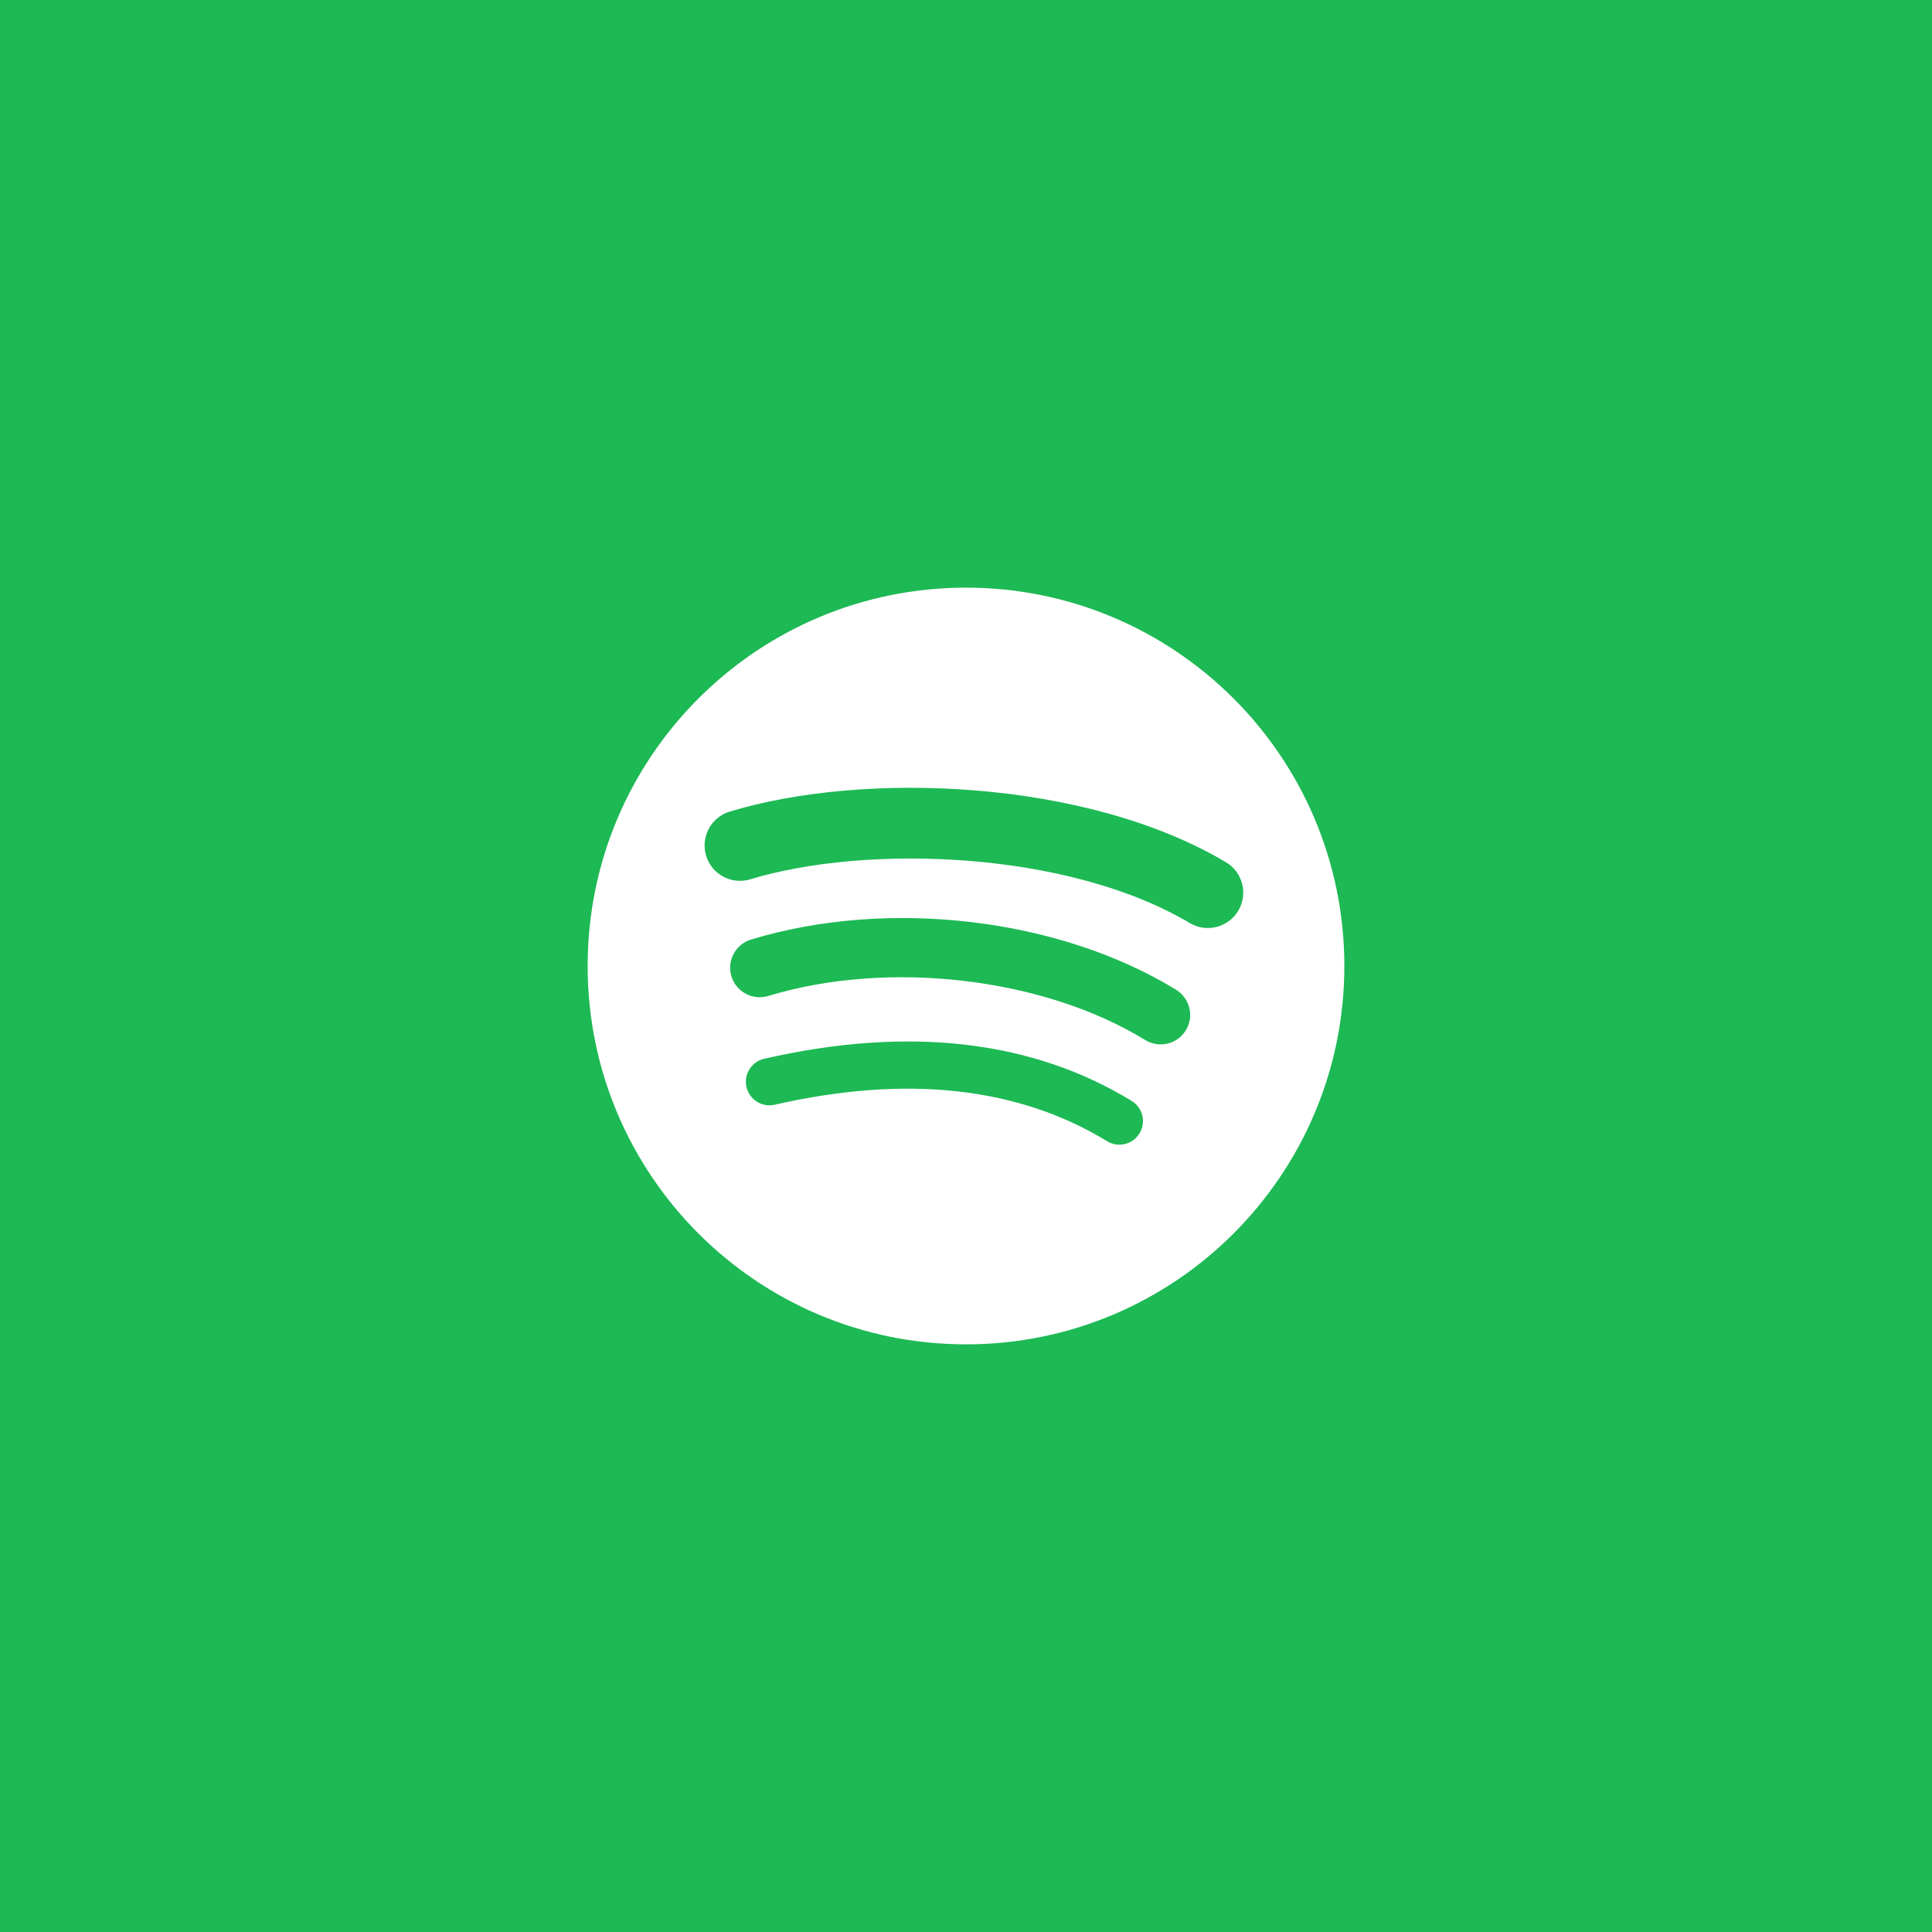
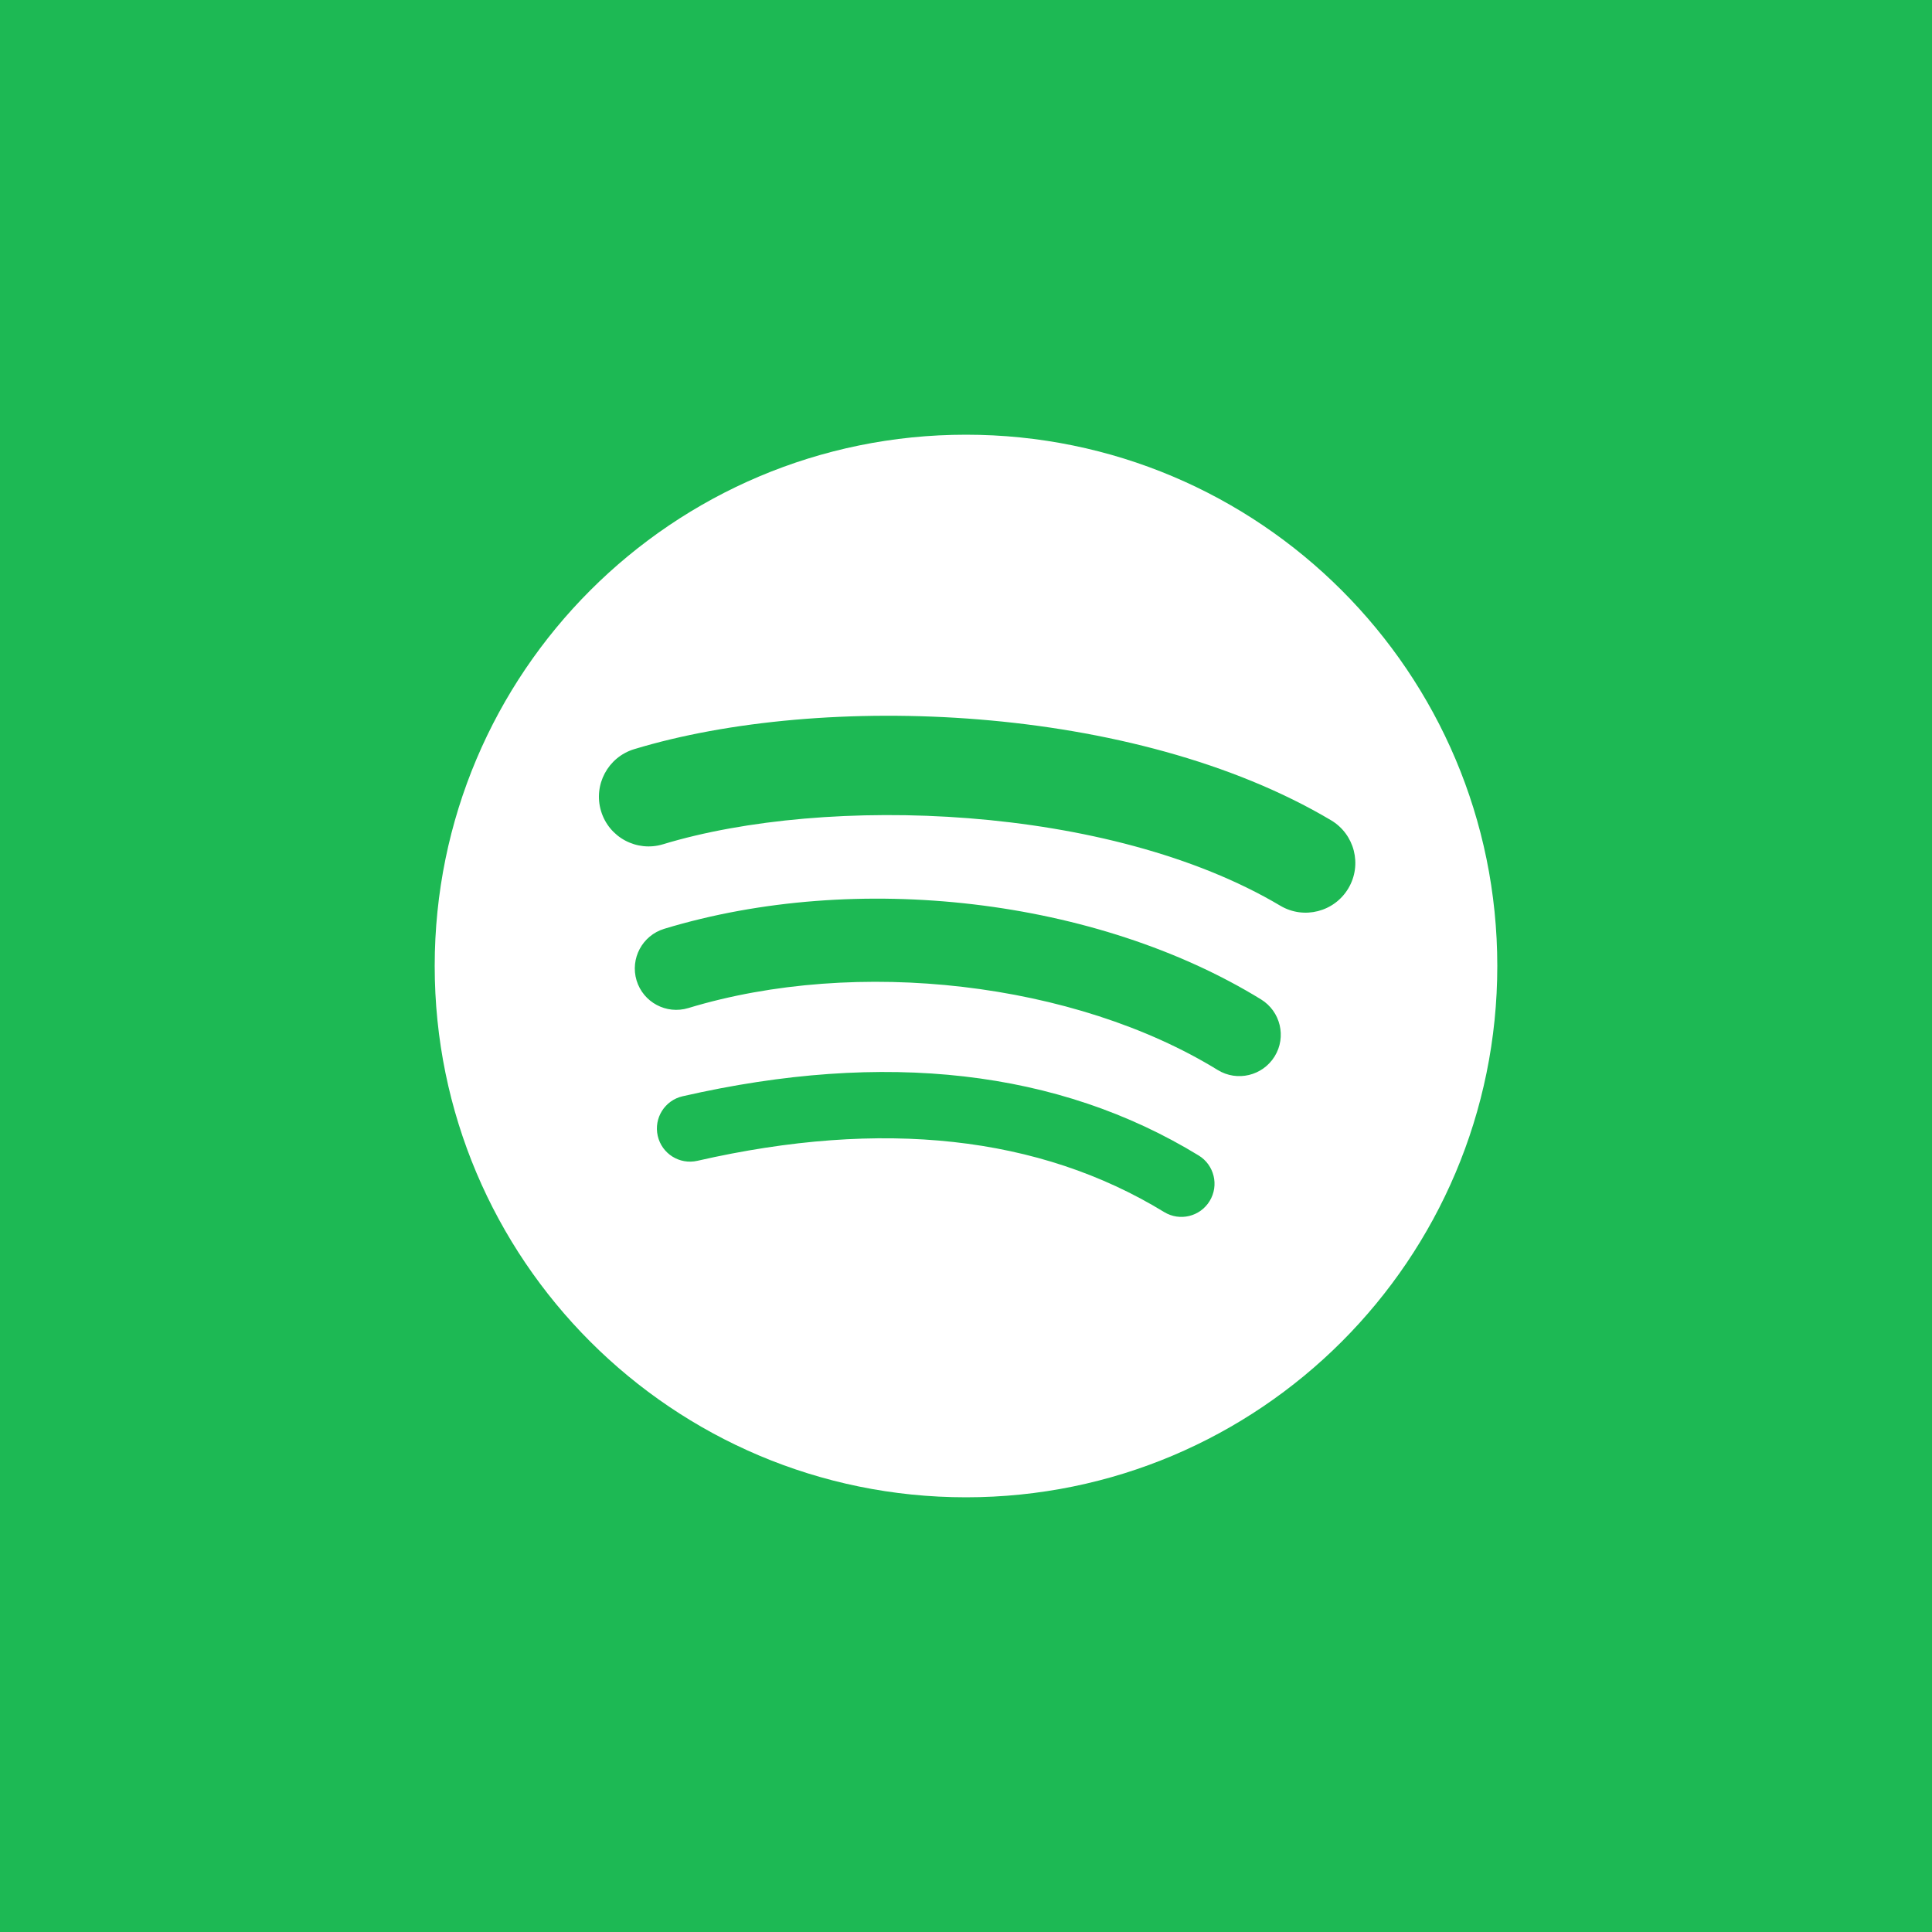
<svg xmlns="http://www.w3.org/2000/svg" version="1.1" id="svg2" width="600" height="600" viewBox="0 0 600 600">
  <defs id="defs6">
    <clipPath id="clipPath833" clipPathUnits="userSpaceOnUse">
      <path id="path831" d="M 0,170.05 H 170.05 V 0 H 0 Z" />
    </clipPath>
    <clipPath id="clipPath833-2" clipPathUnits="userSpaceOnUse">
      <path id="path831-8" d="M 0,170.05 H 170.05 V 0 H 0 Z" />
    </clipPath>
  </defs>
  <rect style="fill:#1db954;fill-opacity:1;stroke:none;stroke-width:1.319;stroke-opacity:1" id="rect879" width="600" height="600" x="0" y="0" />
-   <g transform="matrix(1.403094,0,0,-1.403094,180.7014,419.2979)" id="g825">
+   <g transform="matrix(1.970302,0,0,-1.970302,132.4743,467.5247)" id="g825">
    <g id="g827">
      <g clip-path="url(#clipPath833)" id="g829">
        <g transform="translate(134.5619,94.5284)" id="g835">
          <path id="path837" style="fill:#ffffff;fill-opacity:1;fill-rule:nonzero;stroke:none" d="m 0,0 c -26.994,16.031 -71.52,17.505 -97.289,9.684 -4.139,-1.256 -8.515,1.08 -9.768,5.218 -1.254,4.141 1.079,8.514 5.22,9.772 29.582,8.979 78.756,7.245 109.832,-11.202 3.723,-2.21 4.943,-7.017 2.737,-10.733 C 8.524,-0.983 3.713,-2.21 0,0 m -0.884,-23.744 c -1.894,-3.073 -5.912,-4.037 -8.981,-2.15 -22.504,13.833 -56.822,17.841 -83.447,9.759 -3.452,-1.043 -7.099,0.903 -8.148,4.35 -1.04,3.452 0.907,7.092 4.354,8.142 30.415,9.23 68.226,4.76 94.074,-11.125 3.069,-1.89 4.035,-5.91 2.148,-8.976 m -10.247,-22.803 c -1.505,-2.468 -4.718,-3.241 -7.177,-1.737 -19.665,12.019 -44.417,14.733 -73.567,8.075 -2.809,-0.644 -5.609,1.116 -6.249,3.924 -0.644,2.809 1.11,5.609 3.925,6.25 31.9,7.292 59.263,4.154 81.336,-9.334 2.461,-1.503 3.236,-4.718 1.732,-7.178 M -49.537,74.24 c -46.249,0 -83.743,-37.493 -83.743,-83.742 0,-46.254 37.494,-83.745 83.743,-83.745 46.251,0 83.744,37.491 83.744,83.745 0,46.249 -37.493,83.742 -83.744,83.742" />
        </g>
      </g>
    </g>
  </g>
</svg>
